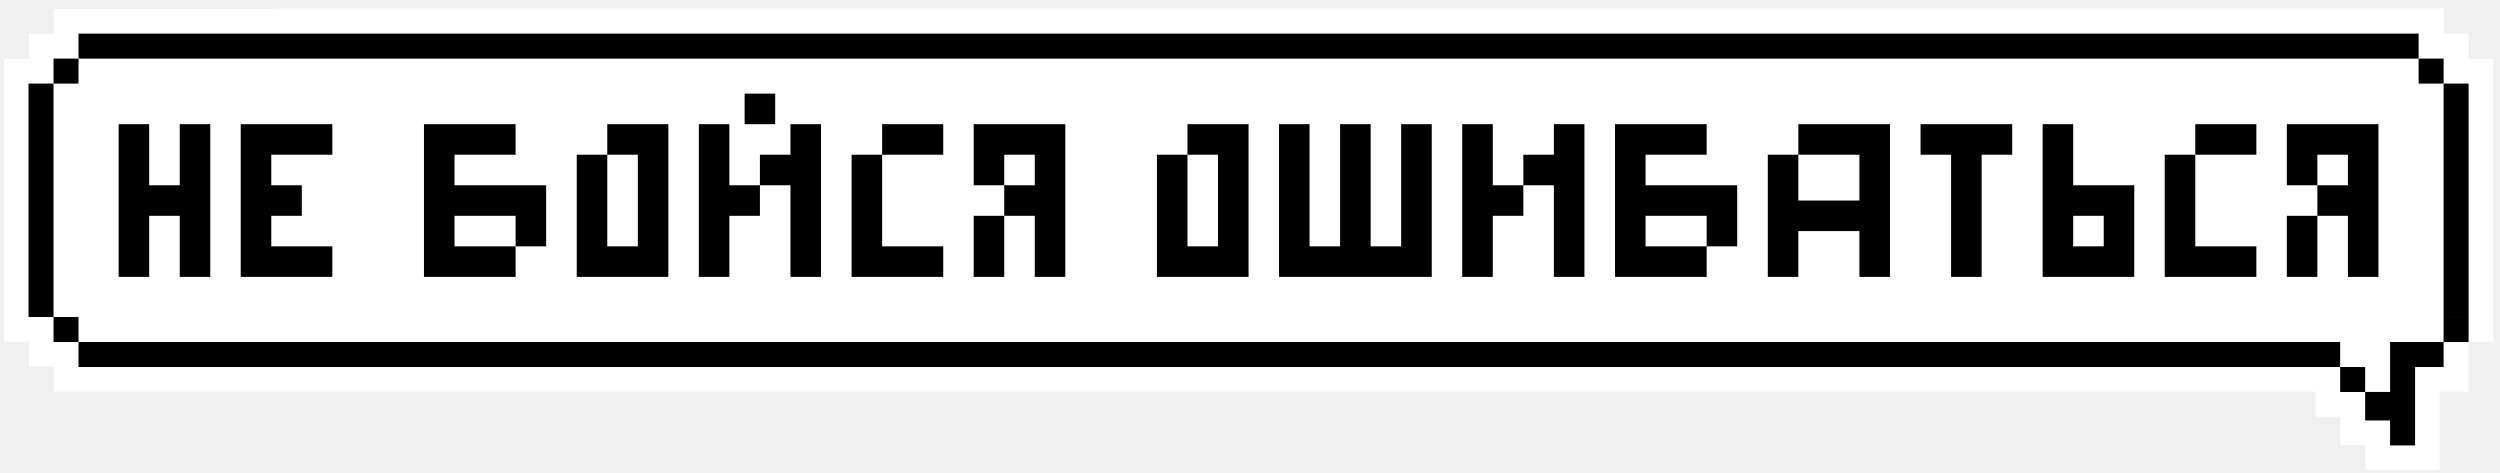
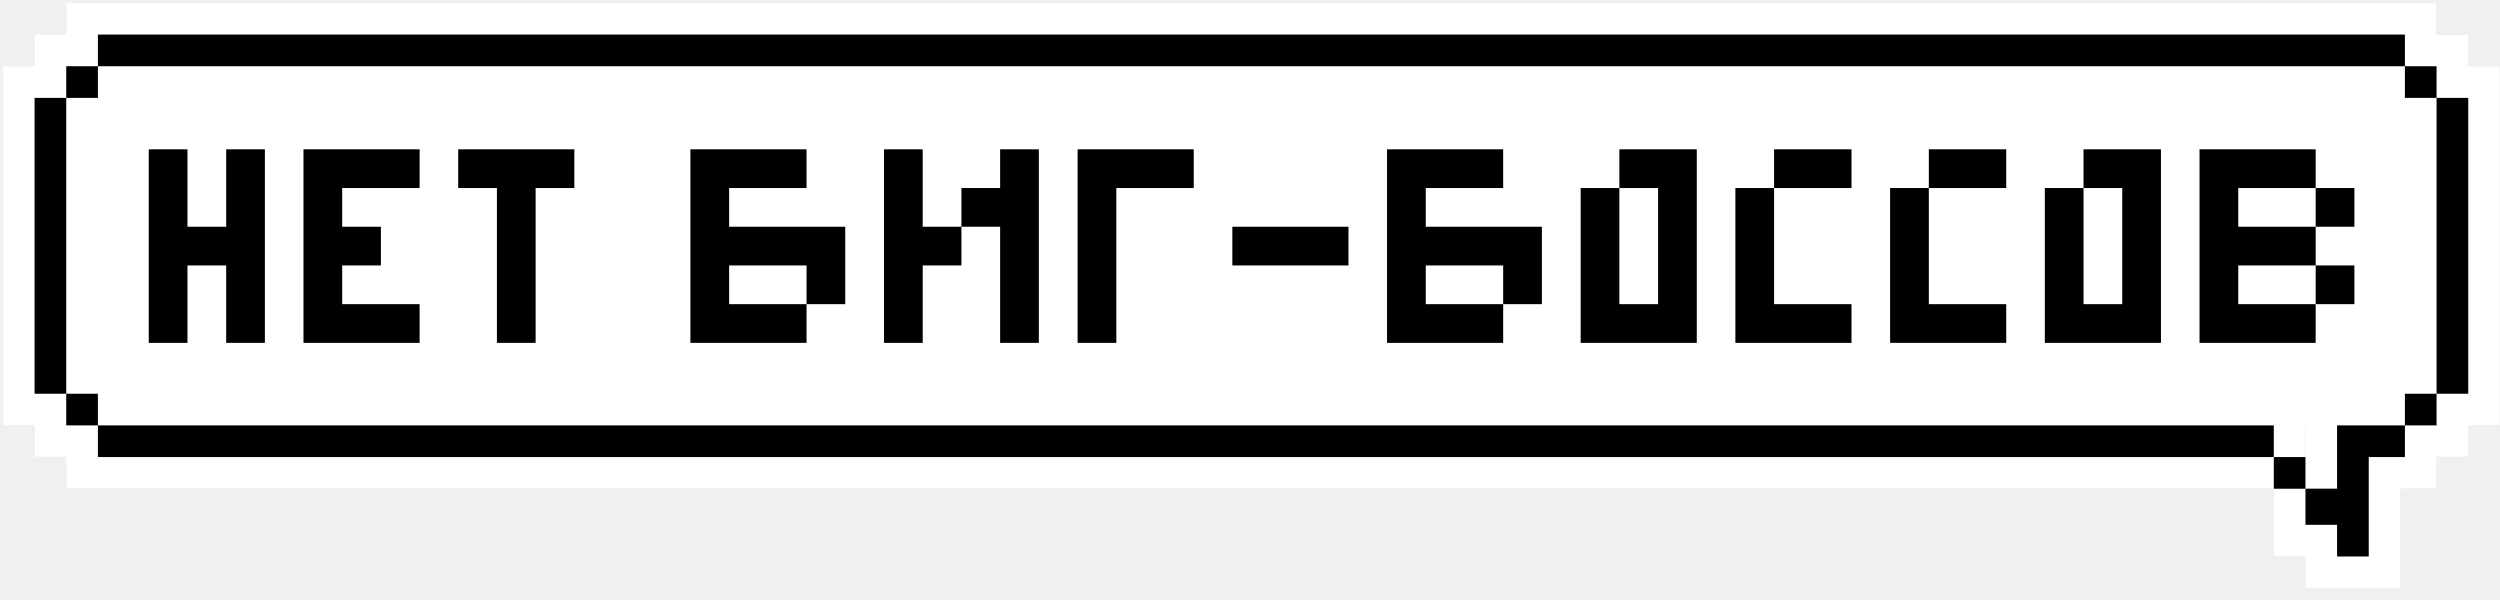
- <svg xmlns="http://www.w3.org/2000/svg" width="275" height="52" viewBox="0 0 275 52" fill="none">
-   <rect x="5.887" y="6.459" width="262.909" height="31.162" fill="white" />
-   <path d="M8.636 34.872H5.887V37.621H8.636V34.872Z" fill="white" stroke="white" stroke-width="5.433" stroke-miterlimit="10" />
-   <path d="M260.166 40.37H257.417V43.119H260.166V40.37Z" fill="white" stroke="white" stroke-width="5.433" stroke-miterlimit="10" />
-   <path d="M253.924 37.621H8.636V40.37H253.924V37.621Z" fill="white" stroke="white" stroke-width="5.433" stroke-miterlimit="10" />
-   <path d="M271.545 9.194H268.796V34.873H271.545V9.194Z" fill="white" stroke="white" stroke-width="5.433" stroke-miterlimit="10" />
-   <path d="M266.048 3.696H8.636V6.445H266.048V3.696Z" fill="white" stroke="white" stroke-width="5.433" stroke-miterlimit="10" />
-   <path d="M5.887 9.193H3.139V34.872H5.887V9.193Z" fill="white" stroke="white" stroke-width="5.433" stroke-miterlimit="10" />
-   <path d="M253.924 6.445H251.176V9.194H253.924V6.445Z" fill="white" stroke="white" stroke-width="5.433" stroke-miterlimit="10" />
-   <path d="M257.417 34.872H251.176V37.621H257.417V34.872Z" fill="white" stroke="white" stroke-width="5.433" stroke-miterlimit="10" />
-   <path d="M8.636 6.445H5.887V9.194H8.636V6.445Z" fill="white" stroke="white" stroke-width="5.433" stroke-miterlimit="10" />
-   <path d="M262.909 43.113H260.166V46.251H262.909V49H265.657V40.37H268.796V37.621H262.909V43.113Z" fill="white" stroke="white" stroke-width="5.433" stroke-miterlimit="10" />
-   <path d="M257.4 38.266H260.148V41.008H262.891V35.517H268.779V32.768H271.545V3.651H268.796V0.92H30.513V3.669H27.764V32.786H30.513V35.534H257.4V38.266Z" fill="white" />
-   <path d="M8.636 34.872H5.887V37.621H8.636V34.872Z" fill="black" />
-   <path d="M260.166 40.37H257.417V43.119H260.166V40.37Z" fill="black" />
-   <path d="M257.417 37.621H8.636V40.37H257.417V37.621Z" fill="black" />
-   <path d="M271.545 9.194H268.796V34.873H271.545V9.194Z" fill="black" />
-   <path d="M266.048 3.696H8.636V6.445H266.048V3.696Z" fill="black" />
-   <path d="M5.887 9.193H3.139V34.872H5.887V9.193Z" fill="black" />
-   <path d="M268.797 6.445H266.048V9.194H268.797V6.445Z" fill="black" />
-   <path d="M271.545 34.872H268.796V37.621H271.545V34.872Z" fill="black" />
-   <path d="M8.636 6.445H5.887V9.194H8.636V6.445Z" fill="black" />
-   <path d="M262.909 43.113H260.166V46.251H262.909V49H265.657V40.37H268.796V37.621H262.909V43.113Z" fill="black" />
-   <path d="M19.77 13.659V20.379H16.41V13.659H13.05V30.459H16.41V23.739H19.77V30.459H23.13V13.659H19.77ZM29.84 17.019H36.56V13.659H26.48V30.459H36.56V27.099H29.84V23.739H33.2V20.379H29.84V17.019ZM60.076 20.379H49.996V17.019H56.716V13.659H46.636V30.459H56.716V27.099H49.996V23.739H56.716V27.099H60.076V20.379ZM73.521 13.659H66.801V17.019H70.161V27.099H66.801V17.019H63.441V30.459H73.521V13.659ZM85.27 10.299H81.91V13.659H85.27V10.299ZM80.231 20.379V13.659H76.871V30.459H80.231V23.739H83.591V20.379H80.231ZM86.951 13.659V17.019H83.591V20.379H86.951V30.459H90.311V13.659H86.951ZM103.755 17.019V13.659H97.035V17.019H103.755ZM97.035 27.099V17.019H93.675V30.459H103.755V27.099H97.035ZM117.185 13.659H107.105V20.379H110.465V17.019H113.825V20.379H110.465V23.739H113.825V30.459H117.185V13.659ZM107.105 23.739V30.459H110.465V23.739H107.105ZM137.341 13.659H130.621V17.019H133.981V27.099H130.621V17.019H127.261V30.459H137.341V13.659ZM154.131 13.659V27.099H150.771V13.659H147.411V27.099H144.051V13.659H140.691V30.459H157.491V13.659H154.131ZM164.207 20.379V13.659H160.847V30.459H164.207V23.739H167.567V20.379H164.207ZM170.927 13.659V17.019H167.567V20.379H170.927V30.459H174.287V13.659H170.927ZM191.092 20.379H181.012V17.019H187.732V13.659H177.652V30.459H187.732V27.099H181.012V23.739H187.732V27.099H191.092V20.379ZM207.896 13.659H197.816V17.019H204.536V22.059H197.816V17.019H194.456V30.459H197.816V25.419H204.536V30.459H207.896V13.659ZM221.341 13.659H211.261V17.019H214.621V30.459H217.981V17.019H221.341V13.659ZM234.771 20.379H228.051V13.659H224.691V30.459H234.771V20.379ZM231.411 27.099H228.051V23.739H231.411V27.099ZM248.2 17.019V13.659H241.48V17.019H248.2ZM241.48 27.099V17.019H238.12V30.459H248.2V27.099H241.48ZM261.63 13.659H251.55V20.379H254.91V17.019H258.27V20.379H254.91V23.739H258.27V30.459H261.63V13.659ZM251.55 23.739V30.459H254.91V23.739H251.55Z" fill="black" />
+ <svg xmlns="http://www.w3.org/2000/svg" width="217" height="52" viewBox="0 0 217 52" fill="none">
+   <rect x="5.749" y="5.761" width="205.745" height="31.163" fill="white" />
+   <path d="M8.497 34.176H5.749V36.924H8.497V34.176Z" fill="white" stroke="white" stroke-width="5.433" stroke-miterlimit="10" />
+   <path d="M211.494 5.761H208.745V8.51H211.494V5.761Z" fill="white" stroke="white" stroke-width="5.433" stroke-miterlimit="10" />
+   <path d="M197.366 36.925H8.498V39.673H197.366V36.925Z" fill="white" stroke="white" stroke-width="5.433" stroke-miterlimit="10" />
+   <path d="M214.243 8.497H211.494V34.176H214.243V8.497Z" fill="white" stroke="white" stroke-width="5.433" stroke-miterlimit="10" />
+   <path d="M208.746 3H8.498V5.749H208.746V3Z" fill="white" stroke="white" stroke-width="5.433" stroke-miterlimit="10" />
+   <path d="M5.749 8.497H3V34.176H5.749V8.497Z" fill="white" stroke="white" stroke-width="5.433" stroke-miterlimit="10" />
+   <path d="M202.069 5.749H199.321V8.497H202.069V5.749Z" fill="white" stroke="white" stroke-width="5.433" stroke-miterlimit="10" />
+   <path d="M211.494 34.176H208.745V36.924H211.494V34.176Z" fill="white" stroke="white" stroke-width="5.433" stroke-miterlimit="10" />
+   <path d="M8.497 5.749H5.749V8.497H8.497V5.749Z" fill="white" stroke="white" stroke-width="5.433" stroke-miterlimit="10" />
+   <path d="M202.858 42.416H200.115V45.555H202.858V48.303H205.606V39.673H208.745V36.925H202.858V42.416Z" fill="white" stroke="white" stroke-width="5.433" stroke-miterlimit="10" />
+   <path d="M8.497 34.176H5.749V36.924H8.497V34.176Z" fill="black" />
+   <path d="M200.115 39.673H197.366V42.422H200.115V39.673Z" fill="black" />
+   <path d="M197.366 36.925H8.497V39.673H197.366V36.925Z" fill="black" />
+   <path d="M214.243 8.497H211.494V34.176H214.243V8.497Z" fill="black" />
+   <path d="M208.746 3H8.497V5.749H208.746V3Z" fill="black" />
+   <path d="M5.749 8.497H3V34.176H5.749V8.497Z" fill="black" />
+   <path d="M211.494 5.749H208.746V8.497H211.494V5.749Z" fill="black" />
+   <path d="M211.494 34.176H208.746V36.924H211.494V34.176Z" fill="black" />
+   <path d="M8.497 5.749H5.749V8.497H8.497V5.749Z" fill="black" />
+   <path d="M202.858 42.416H200.115V45.555H202.858V48.303H205.607V39.673H208.746V36.925H202.858V42.416Z" fill="black" />
+   <path d="M19.632 12.961V19.681H16.272V12.961H12.912V29.761H16.272V23.041H19.632V29.761H22.992V12.961H19.632ZM29.702 16.321H36.422V12.961H26.342V29.761H36.422V26.401H29.702V23.041H33.062V19.681H29.702V16.321ZM49.852 12.961H39.772V16.321H43.132V29.761H46.492V16.321H49.852V12.961ZM73.368 19.681H63.288V16.321H70.008V12.961H59.928V29.761H70.008V26.401H63.288V23.041H70.008V26.401H73.368V19.681ZM80.092 19.681V12.961H76.732V29.761H80.092V23.041H83.452V19.681H80.092ZM86.812 12.961V16.321H83.452V19.681H86.812V29.761H90.172V12.961H86.812ZM103.617 12.961H93.537V29.761H96.897V16.321H103.617V12.961ZM117.047 19.681H106.967V23.041H117.047V19.681ZM133.836 19.681H123.756V16.321H130.476V12.961H120.396V29.761H130.476V26.401H123.756V23.041H130.476V26.401H133.836V19.681ZM147.281 12.961H140.561V16.321H143.921V26.401H140.561V16.321H137.201V29.761H147.281V12.961ZM160.711 16.321V12.961H153.991V16.321H160.711ZM153.991 26.401V16.321H150.631V29.761H160.711V26.401H153.991ZM174.141 16.321V12.961H167.421V16.321H174.141ZM167.421 26.401V16.321H164.061V29.761H174.141V26.401H167.421ZM187.57 12.961H180.85V16.321H184.21V26.401H180.85V16.321H177.49V29.761H187.57V12.961ZM201 19.681H194.28V16.321H201V12.961H190.92V29.761H201V26.401H194.28V23.041H201V19.681ZM204.36 19.681V16.321H201V19.681H204.36ZM204.36 26.401V23.041H201V26.401H204.36Z" fill="black" />
</svg>
